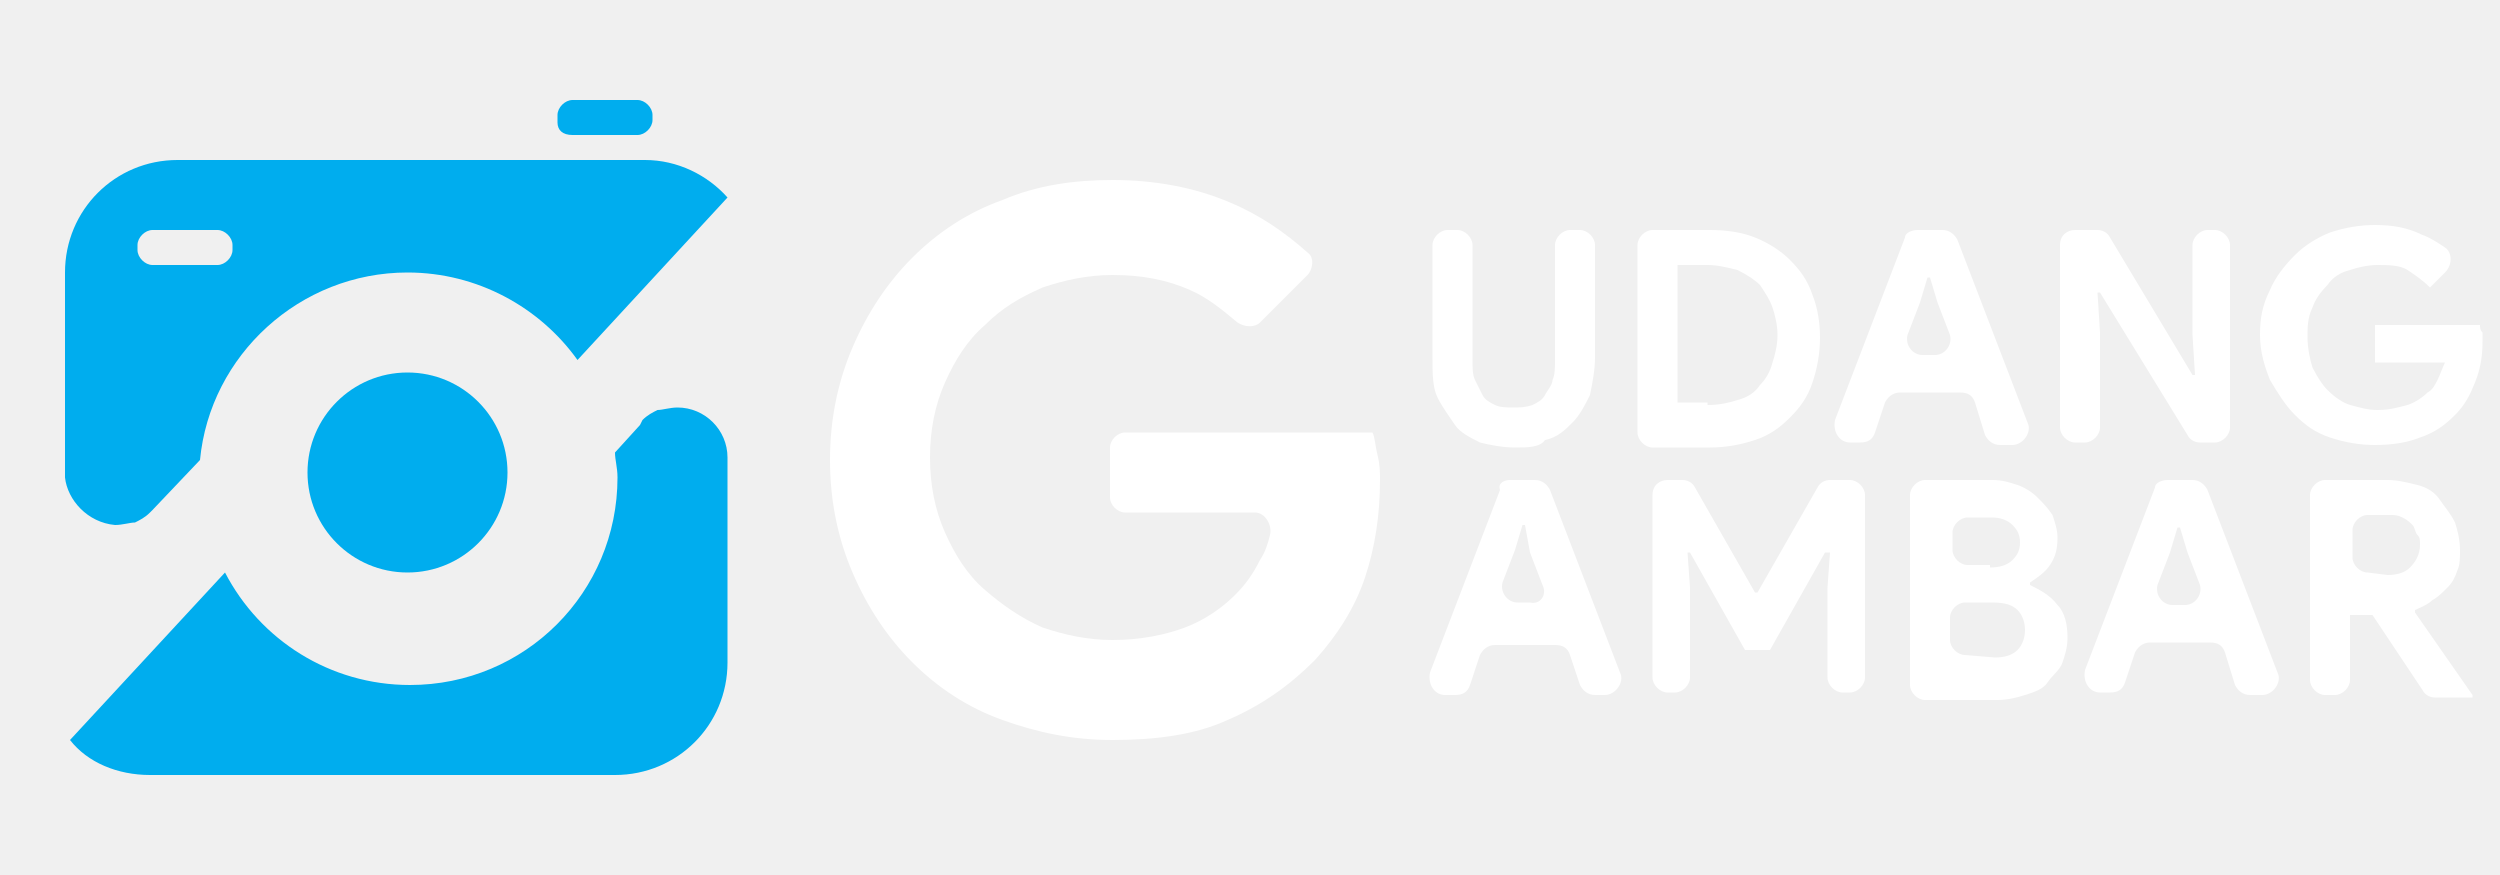
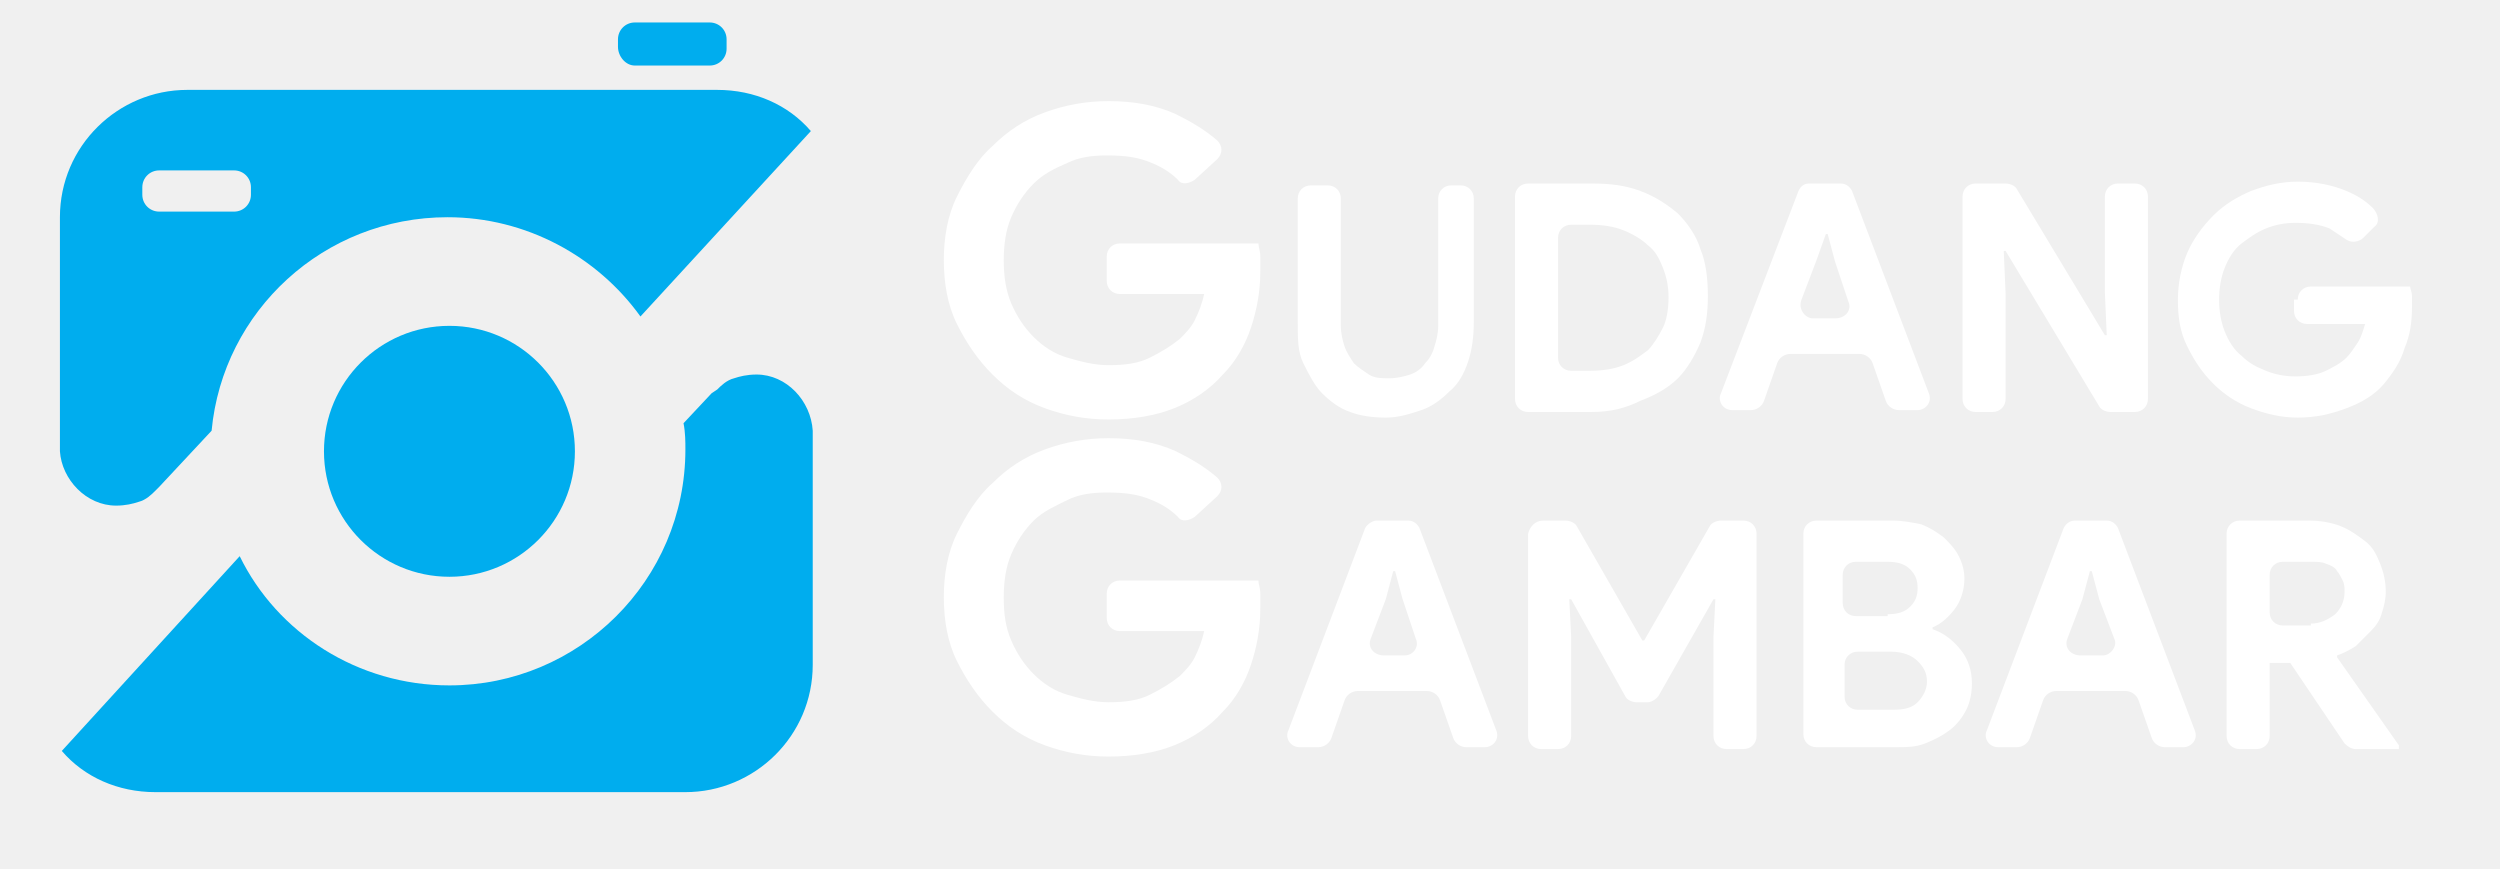
- <svg xmlns="http://www.w3.org/2000/svg" version="1.1" id="Layer_1" x="0px" y="0px" viewBox="0 0 100 35" style="enable-background:new 0 0 100 35;" xml:space="preserve">
+ <svg xmlns="http://www.w3.org/2000/svg" version="1.1" id="katman_1" x="0px" y="0px" viewBox="0 0 133.5 46.4" style="enable-background:new 0 0 133.5 46.4;" xml:space="preserve">
  <style type="text/css">
	.st0{fill:#00ADEE;}
	.st1{fill:#FFFFFF;}
+ 	.st2{fill:#4E4E4E;}
</style>
-   <g id="katman_1">
- </g>
  <g>
-     <path class="st0" d="M22.9,5.4h2.6c0.3,0,0.6-0.3,0.6-0.6V4.6c0-0.3-0.3-0.6-0.6-0.6h-2.6c-0.3,0-0.6,0.3-0.6,0.6v0.3   C22.3,5.2,22.5,5.4,22.9,5.4z" />
-     <path class="st0" d="M27.1,16.3C27.2,16.3,27.2,16.3,27.1,16.3L27.1,16.3c-0.3,0-0.6,0.1-0.8,0.1c-0.2,0.1-0.4,0.2-0.6,0.4L25.6,17   l0,0l-1,1.1c0,0.3,0.1,0.6,0.1,1c0,4.6-3.7,8.3-8.3,8.3c-3.2,0-6-1.8-7.4-4.5l-6.2,6.7C3.5,30.5,4.7,31,6,31h18.6   c2.5,0,4.5-2,4.5-4.5v-8.2C29.1,17.2,28.2,16.3,27.1,16.3z" />
-     <path class="st0" d="M4.6,21L4.6,21L4.6,21c0.3,0,0.6-0.1,0.8-0.1c0.2-0.1,0.4-0.2,0.6-0.4l0.1-0.1l0,0l1.9-2   c0.4-4.2,4-7.5,8.3-7.5c2.8,0,5.3,1.4,6.8,3.5l6-6.5c-0.8-0.9-2-1.5-3.3-1.5H7.1c-2.5,0-4.5,2-4.5,4.5v8.2C2.7,20,3.5,20.9,4.6,21z    M5.5,9.8c0-0.3,0.3-0.6,0.6-0.6h2.6c0.3,0,0.6,0.3,0.6,0.6V10c0,0.3-0.3,0.6-0.6,0.6H6.1c-0.3,0-0.6-0.3-0.6-0.6V9.8z" />
-     <circle class="st0" cx="16.3" cy="18.9" r="4" />
+     <path class="st0" d="M33.9,3.5h4c0.5,0,0.9-0.4,0.9-0.9V2.1c0-0.5-0.4-0.9-0.9-0.9h-4c-0.5,0-0.9,0.4-0.9,0.9v0.4   C33,3,33.4,3.5,33.9,3.5z" />
+     <path class="st0" d="M40.4,20C40.4,19.9,40.4,19.9,40.4,20L40.4,20c-0.5,0-0.9,0.1-1.2,0.2c-0.4,0.1-0.7,0.4-0.9,0.6L38,21   c0,0,0,0,0,0l-1.5,1.6c0.1,0.5,0.1,1,0.1,1.4c0,7-5.7,12.6-12.6,12.6c-4.9,0-9.2-2.8-11.2-6.9L3.3,40.1c1.2,1.4,3,2.2,5,2.2h28.3   c3.7,0,6.8-3,6.8-6.8V23C43.3,21.4,42,20,40.4,20z" />
+     <path class="st0" d="M6.2,27C6.2,27,6.2,27,6.2,27L6.2,27c0.5,0,0.9-0.1,1.2-0.2c0.4-0.1,0.7-0.4,0.9-0.6l0.2-0.2c0,0,0,0,0,0   l2.8-3c0.6-6.4,6-11.4,12.6-11.4c4.2,0,8,2.1,10.3,5.3l9.1-9.9c-1.2-1.4-3-2.2-5-2.2H10c-3.7,0-6.8,3-6.8,6.8v12.5   C3.3,25.6,4.6,27,6.2,27z M7.6,10c0-0.5,0.4-0.9,0.9-0.9h4c0.5,0,0.9,0.4,0.9,0.9v0.4c0,0.5-0.4,0.9-0.9,0.9h-4   c-0.5,0-0.9-0.4-0.9-0.9V10z" />
+     <circle class="st0" cx="24" cy="24.1" r="6.7" />
  </g>
-   <path class="st1" d="M44.4,17.9c0-0.3,0.3-0.6,0.6-0.6h9.9c0.1,0.2,0.1,0.5,0.2,0.9s0.1,0.7,0.1,1c0,1.4-0.2,2.7-0.6,3.9  s-1.1,2.3-2,3.3c-1,1-2.1,1.8-3.5,2.4c-1.3,0.6-2.9,0.8-4.6,0.8c-1.6,0-3-0.3-4.4-0.8s-2.6-1.3-3.6-2.3s-1.8-2.2-2.4-3.6  c-0.6-1.4-0.9-2.9-0.9-4.5s0.3-3.1,0.9-4.5c0.6-1.4,1.4-2.6,2.4-3.6s2.2-1.8,3.6-2.3c1.4-0.6,2.9-0.8,4.4-0.8c1.7,0,3.3,0.3,4.7,0.9  c1.2,0.5,2.2,1.2,3.1,2c0.3,0.2,0.2,0.7,0,0.9l-1.9,1.9c-0.2,0.2-0.6,0.2-0.9,0c-0.6-0.5-1.2-1-1.9-1.3c-0.9-0.4-1.9-0.6-3.1-0.6  c-1,0-1.9,0.2-2.8,0.5c-0.9,0.4-1.6,0.8-2.3,1.5c-0.7,0.6-1.2,1.4-1.6,2.3c-0.4,0.9-0.6,1.9-0.6,3s0.2,2.1,0.6,3  c0.4,0.9,0.9,1.7,1.6,2.3c0.7,0.6,1.4,1.1,2.3,1.5c0.9,0.3,1.8,0.5,2.8,0.5c1.1,0,2.1-0.2,2.9-0.5c0.8-0.3,1.5-0.8,2-1.3  c0.4-0.4,0.7-0.8,1-1.4c0.2-0.3,0.3-0.6,0.4-1c0.1-0.4-0.2-0.9-0.6-0.9H45c-0.3,0-0.6-0.3-0.6-0.6V17.9z" />
-   <path class="st1" d="M60.6,17.9c-0.5,0-1-0.1-1.4-0.2c-0.4-0.2-0.8-0.4-1-0.7s-0.5-0.7-0.7-1.1s-0.2-1-0.2-1.5V9.8  c0-0.3,0.3-0.6,0.6-0.6h0.4c0.3,0,0.6,0.3,0.6,0.6v4.6c0,0.3,0,0.6,0.1,0.8s0.2,0.4,0.3,0.6c0.1,0.2,0.3,0.3,0.5,0.4  s0.5,0.1,0.7,0.1c0.3,0,0.5,0,0.8-0.1c0.2-0.1,0.4-0.2,0.5-0.4c0.1-0.2,0.3-0.4,0.3-0.6c0.1-0.2,0.1-0.5,0.1-0.8V9.8  c0-0.3,0.3-0.6,0.6-0.6h0.4c0.3,0,0.6,0.3,0.6,0.6v4.5c0,0.5-0.1,1-0.2,1.5c-0.2,0.4-0.4,0.8-0.7,1.1s-0.6,0.6-1.1,0.7  C61.6,17.9,61.1,17.9,60.6,17.9z" />
-   <path class="st1" d="M65.5,9.8c0-0.3,0.3-0.6,0.6-0.6h2.3c0.7,0,1.3,0.1,1.8,0.3s1,0.5,1.4,0.9s0.7,0.8,0.9,1.4  c0.2,0.5,0.3,1.1,0.3,1.7c0,0.6-0.1,1.2-0.3,1.8s-0.5,1-0.9,1.4s-0.8,0.7-1.4,0.9s-1.2,0.3-1.8,0.3h-2.3c-0.3,0-0.6-0.3-0.6-0.6V9.8  z M68.3,16.2c0.5,0,0.9-0.1,1.2-0.2c0.4-0.1,0.7-0.3,0.9-0.6c0.2-0.2,0.4-0.5,0.5-0.9c0.1-0.3,0.2-0.7,0.2-1.1s-0.1-0.8-0.2-1.1  s-0.3-0.6-0.5-0.9c-0.2-0.2-0.5-0.4-0.9-0.6c-0.4-0.1-0.8-0.2-1.2-0.2h-1.2v5.5h1.2V16.2z" />
-   <path class="st1" d="M76.7,9.2h1c0.3,0,0.5,0.2,0.6,0.4l2.8,7.3c0.2,0.4-0.2,0.9-0.6,0.9H80c-0.3,0-0.5-0.2-0.6-0.4L79,16.1  c-0.1-0.3-0.3-0.4-0.6-0.4H76c-0.3,0-0.5,0.2-0.6,0.4L75,17.3c-0.1,0.3-0.3,0.4-0.6,0.4H74c-0.4,0-0.7-0.4-0.6-0.9l2.8-7.3  C76.2,9.3,76.5,9.2,76.7,9.2z M77.4,14.2c0.4,0,0.7-0.4,0.6-0.8l-0.5-1.3l-0.3-1h-0.1l-0.3,1l-0.5,1.3c-0.1,0.4,0.2,0.8,0.6,0.8  H77.4z" />
-   <path class="st1" d="M83,9.2h0.9c0.2,0,0.4,0.1,0.5,0.3l3.3,5.5h0.1l-0.1-1.6l0,0V9.8c0-0.3,0.3-0.6,0.6-0.6h0.3  c0.3,0,0.6,0.3,0.6,0.6v7.3c0,0.3-0.3,0.6-0.6,0.6H88c-0.2,0-0.4-0.1-0.5-0.3L84,11.7h-0.1l0.1,1.6l0,0v3.8c0,0.3-0.3,0.6-0.6,0.6  H83c-0.3,0-0.6-0.3-0.6-0.6V9.8C82.4,9.4,82.7,9.2,83,9.2z" />
-   <path class="st1" d="M95,13h4.2c0,0.1,0,0.2,0.1,0.3c0,0.1,0,0.3,0,0.4c0,0.6-0.1,1.1-0.3,1.6s-0.4,0.9-0.8,1.3s-0.8,0.7-1.4,0.9  c-0.5,0.2-1.1,0.3-1.8,0.3c-0.6,0-1.2-0.1-1.8-0.3c-0.6-0.2-1-0.5-1.4-0.9s-0.7-0.9-1-1.4c-0.2-0.5-0.4-1.1-0.4-1.8s0.1-1.2,0.4-1.8  c0.2-0.5,0.6-1,1-1.4s0.9-0.7,1.4-0.9C93.8,9.1,94.4,9,95,9c0.7,0,1.3,0.1,1.9,0.4c0.3,0.1,0.6,0.3,0.9,0.5s0.3,0.7,0,1l-0.6,0.6  c-0.3-0.3-0.6-0.5-0.9-0.7s-0.8-0.2-1.2-0.2c-0.4,0-0.8,0.1-1.1,0.2c-0.4,0.1-0.7,0.3-0.9,0.6c-0.3,0.3-0.5,0.6-0.6,0.9  c-0.2,0.4-0.2,0.8-0.2,1.2s0.1,0.9,0.2,1.2c0.2,0.4,0.4,0.7,0.6,0.9c0.3,0.3,0.6,0.5,0.9,0.6c0.4,0.1,0.7,0.2,1.1,0.2  c0.5,0,0.8-0.1,1.2-0.2c0.3-0.1,0.6-0.3,0.8-0.5c0.2-0.1,0.3-0.3,0.4-0.5s0.2-0.5,0.3-0.7H95V13z" />
-   <path class="st1" d="M60.4,19.2h1c0.3,0,0.5,0.2,0.6,0.4l2.8,7.3c0.2,0.4-0.2,0.9-0.6,0.9h-0.4c-0.3,0-0.5-0.2-0.6-0.4l-0.4-1.2  c-0.1-0.3-0.3-0.4-0.6-0.4h-2.4c-0.3,0-0.5,0.2-0.6,0.4l-0.4,1.2c-0.1,0.3-0.3,0.4-0.6,0.4h-0.4c-0.4,0-0.7-0.4-0.6-0.9l2.8-7.3  C59.9,19.3,60.2,19.2,60.4,19.2z M61.7,23.4l-0.5-1.3l0,0L61,21h-0.1l-0.3,1l-0.5,1.3c-0.1,0.4,0.2,0.8,0.6,0.8h0.5  C61.6,24.2,61.9,23.8,61.7,23.4z" />
-   <path class="st1" d="M66.7,19.2h0.6c0.2,0,0.4,0.1,0.5,0.3l2.4,4.2h0.1l2.4-4.2c0.1-0.2,0.3-0.3,0.5-0.3H74c0.3,0,0.6,0.3,0.6,0.6  v7.3c0,0.3-0.3,0.6-0.6,0.6h-0.3c-0.3,0-0.6-0.3-0.6-0.6v-3.6l0,0l0.1-1.4H73L70.8,26h-1l-2.2-3.9h-0.1l0.1,1.4l0,0v3.6  c0,0.3-0.3,0.6-0.6,0.6h-0.3c-0.3,0-0.6-0.3-0.6-0.6v-7.3C66.1,19.4,66.4,19.2,66.7,19.2z" />
-   <path class="st1" d="M76.4,19.8c0-0.3,0.3-0.6,0.6-0.6h2.7c0.4,0,0.7,0.1,1,0.2s0.6,0.3,0.8,0.5s0.4,0.4,0.6,0.7  c0.1,0.3,0.2,0.6,0.2,0.9c0,0.5-0.1,0.8-0.3,1.1c-0.2,0.3-0.5,0.5-0.8,0.7v0.1c0.4,0.2,0.8,0.4,1.1,0.8c0.3,0.3,0.4,0.8,0.4,1.3  c0,0.4-0.1,0.7-0.2,1s-0.4,0.5-0.6,0.8s-0.6,0.4-0.9,0.5S80.3,28,79.9,28H77c-0.3,0-0.6-0.3-0.6-0.6V19.8z M79.6,22.7  c0.4,0,0.7-0.1,0.9-0.3s0.3-0.4,0.3-0.7s-0.1-0.5-0.3-0.7c-0.2-0.2-0.5-0.3-0.8-0.3h-1c-0.3,0-0.6,0.3-0.6,0.6V22  c0,0.3,0.3,0.6,0.6,0.6h0.9V22.7z M79.8,26.3c0.4,0,0.7-0.1,0.9-0.3s0.3-0.5,0.3-0.8s-0.1-0.6-0.3-0.8s-0.5-0.3-1-0.3h-1.1  c-0.3,0-0.6,0.3-0.6,0.6v0.9c0,0.3,0.3,0.6,0.6,0.6L79.8,26.3L79.8,26.3z" />
-   <path class="st1" d="M86.7,19.2h1c0.3,0,0.5,0.2,0.6,0.4l2.8,7.3c0.2,0.4-0.2,0.9-0.6,0.9H90c-0.3,0-0.5-0.2-0.6-0.4L89,26.1  c-0.1-0.3-0.3-0.4-0.6-0.4H86c-0.3,0-0.5,0.2-0.6,0.4L85,27.3c-0.1,0.3-0.3,0.4-0.6,0.4H84c-0.4,0-0.7-0.4-0.6-0.9l2.8-7.3  C86.2,19.3,86.5,19.2,86.7,19.2z M87.4,24.2c0.4,0,0.7-0.4,0.6-0.8l-0.5-1.3l-0.3-1h-0.1l-0.3,1l-0.5,1.3c-0.1,0.4,0.2,0.8,0.6,0.8  H87.4z" />
-   <path class="st1" d="M92.4,19.8c0-0.3,0.3-0.6,0.6-0.6h2.5c0.4,0,0.8,0.1,1.2,0.2c0.4,0.1,0.7,0.3,0.9,0.6s0.4,0.5,0.6,0.9  c0.1,0.3,0.2,0.7,0.2,1.1c0,0.3,0,0.6-0.1,0.8c-0.1,0.3-0.2,0.5-0.4,0.7c-0.2,0.2-0.4,0.4-0.6,0.5c-0.2,0.2-0.5,0.3-0.7,0.4v0.1  l2.3,3.3v0.1h-1.5c-0.2,0-0.4-0.1-0.5-0.3l-2-3H94v2.6c0,0.3-0.3,0.6-0.6,0.6H93c-0.3,0-0.6-0.3-0.6-0.6V19.8z M95.5,23  c0.4,0,0.7-0.1,0.9-0.3c0.2-0.2,0.4-0.5,0.4-0.9c0-0.2,0-0.3-0.1-0.4s-0.1-0.3-0.2-0.4s-0.2-0.2-0.4-0.3c-0.2-0.1-0.3-0.1-0.5-0.1  h-0.9c-0.3,0-0.6,0.3-0.6,0.6v1.1c0,0.3,0.3,0.6,0.6,0.6L95.5,23L95.5,23z" />
+   <g>
+     <path class="st1" d="M59.1,13.7c0-0.4,0.3-0.7,0.7-0.7h7.4c0,0.2,0.1,0.4,0.1,0.7c0,0.3,0,0.5,0,0.8c0,1.1-0.2,2.1-0.5,3   c-0.3,0.9-0.8,1.8-1.5,2.5c-0.7,0.8-1.6,1.4-2.6,1.8c-1,0.4-2.2,0.6-3.5,0.6c-1.2,0-2.3-0.2-3.4-0.6c-1.1-0.4-2-1-2.8-1.8   c-0.8-0.8-1.4-1.7-1.9-2.7s-0.7-2.2-0.7-3.4c0-1.2,0.2-2.4,0.7-3.4s1.1-2,1.9-2.7c0.8-0.8,1.7-1.4,2.8-1.8s2.2-0.6,3.4-0.6   c1.3,0,2.5,0.2,3.6,0.7c0.8,0.4,1.5,0.8,2.2,1.4c0.3,0.3,0.3,0.7,0,1l-1.2,1.1c-0.3,0.2-0.7,0.3-0.9,0c-0.4-0.4-0.9-0.7-1.4-0.9   c-0.7-0.3-1.4-0.4-2.4-0.4c-0.8,0-1.5,0.1-2.1,0.4c-0.7,0.3-1.3,0.6-1.8,1.1c-0.5,0.5-0.9,1.1-1.2,1.8c-0.3,0.7-0.4,1.5-0.4,2.3   s0.1,1.6,0.4,2.3c0.3,0.7,0.7,1.3,1.2,1.8c0.5,0.5,1.1,0.9,1.8,1.1s1.4,0.4,2.2,0.4c0.9,0,1.6-0.1,2.2-0.4c0.6-0.3,1.1-0.6,1.6-1   c0.3-0.3,0.6-0.6,0.8-1c0.2-0.4,0.4-0.9,0.5-1.4h-4.5c-0.4,0-0.7-0.3-0.7-0.7V13.7z" />
+     <path class="st1" d="M74,22.3c-0.7,0-1.4-0.1-1.9-0.3c-0.6-0.2-1.1-0.6-1.5-1c-0.4-0.4-0.7-1-1-1.6s-0.3-1.3-0.3-2.2v-6.6   c0-0.4,0.3-0.7,0.7-0.7h0.9c0.4,0,0.7,0.3,0.7,0.7v6.8c0,0.4,0.1,0.8,0.2,1.1c0.1,0.3,0.3,0.6,0.5,0.9c0.2,0.2,0.5,0.4,0.8,0.6   s0.7,0.2,1.1,0.2c0.4,0,0.8-0.1,1.1-0.2s0.6-0.3,0.8-0.6c0.2-0.2,0.4-0.5,0.5-0.9c0.1-0.3,0.2-0.7,0.2-1.1v-6.8   c0-0.4,0.3-0.7,0.7-0.7H78c0.4,0,0.7,0.3,0.7,0.7v6.6c0,0.8-0.1,1.5-0.3,2.1c-0.2,0.6-0.5,1.2-1,1.6c-0.4,0.4-0.9,0.8-1.5,1   C75.3,22.1,74.7,22.3,74,22.3z" />
+     <path class="st1" d="M80.9,10.5c0-0.4,0.3-0.7,0.7-0.7H85c1,0,1.8,0.1,2.6,0.4c0.8,0.3,1.4,0.7,2,1.2c0.5,0.5,1,1.2,1.2,1.9   c0.3,0.7,0.4,1.6,0.4,2.5c0,0.9-0.1,1.7-0.4,2.5c-0.3,0.7-0.7,1.4-1.2,1.9c-0.5,0.5-1.2,0.9-2,1.2C86.8,21.8,86,22,85,22h-3.4   c-0.4,0-0.7-0.3-0.7-0.7V10.5z M84.9,19.8c0.7,0,1.3-0.1,1.8-0.3c0.5-0.2,0.9-0.5,1.3-0.8c0.3-0.3,0.6-0.8,0.8-1.2s0.3-1,0.3-1.6   s-0.1-1.1-0.3-1.6s-0.4-0.9-0.8-1.2c-0.3-0.3-0.8-0.6-1.3-0.8S85.6,12,84.9,12h-1c-0.4,0-0.7,0.3-0.7,0.7v6.4   c0,0.4,0.3,0.7,0.7,0.7H84.9z" />
+     <path class="st1" d="M96.6,9.8h1.7c0.3,0,0.5,0.2,0.6,0.4l4.1,10.8c0.2,0.5-0.2,0.9-0.6,0.9h-1c-0.3,0-0.6-0.2-0.7-0.5l-0.7-2   c-0.1-0.3-0.4-0.5-0.7-0.5h-3.7c-0.3,0-0.6,0.2-0.7,0.5l-0.7,2c-0.1,0.3-0.4,0.5-0.7,0.5h-1c-0.5,0-0.8-0.5-0.6-0.9L96,10.3   C96.1,10,96.3,9.8,96.6,9.8z M98.7,16.1L98,14c0,0,0,0,0,0l-0.4-1.5h-0.1L97,13.9c0,0,0,0,0,0l-0.8,2.1C96,16.5,96.4,17,96.8,17   h1.2C98.6,17,98.9,16.5,98.7,16.1z" />
+     <path class="st1" d="M105.5,9.8h1.6c0.2,0,0.5,0.1,0.6,0.3l4.7,7.8h0.1l-0.1-2.3c0,0,0,0,0,0v-5.1c0-0.4,0.3-0.7,0.7-0.7h0.9   c0.4,0,0.7,0.3,0.7,0.7v10.8c0,0.4-0.3,0.7-0.7,0.7h-1.3c-0.2,0-0.5-0.1-0.6-0.3l-5-8.3h-0.1l0.1,2.3c0,0,0,0,0,0v5.6   c0,0.4-0.3,0.7-0.7,0.7h-0.9c-0.4,0-0.7-0.3-0.7-0.7V10.5C104.8,10.1,105.1,9.8,105.5,9.8z" />
+     <path class="st1" d="M122.7,16c0-0.4,0.3-0.7,0.7-0.7h5.3c0,0.1,0.1,0.3,0.1,0.5c0,0.2,0,0.4,0,0.6c0,0.8-0.1,1.5-0.4,2.2   c-0.2,0.7-0.6,1.3-1.1,1.9c-0.5,0.6-1.2,1-2,1.3c-0.8,0.3-1.6,0.5-2.6,0.5c-0.9,0-1.7-0.2-2.5-0.5c-0.8-0.3-1.5-0.8-2-1.3   c-0.6-0.6-1-1.2-1.4-2s-0.5-1.6-0.5-2.5s0.2-1.8,0.5-2.5s0.8-1.4,1.4-2c0.6-0.6,1.3-1,2-1.3c0.8-0.3,1.6-0.5,2.5-0.5   c1,0,1.9,0.2,2.6,0.5c0.5,0.2,1,0.5,1.4,0.9c0.3,0.3,0.4,0.8,0.1,1l-0.6,0.6c-0.2,0.2-0.6,0.3-0.9,0.1c-0.3-0.2-0.6-0.4-0.9-0.6   c-0.5-0.2-1.1-0.3-1.8-0.3c-0.6,0-1.1,0.1-1.6,0.3c-0.5,0.2-0.9,0.5-1.3,0.8s-0.7,0.8-0.9,1.3c-0.2,0.5-0.3,1.1-0.3,1.7   s0.1,1.2,0.3,1.7c0.2,0.5,0.5,1,0.9,1.3c0.4,0.4,0.8,0.6,1.3,0.8c0.5,0.2,1,0.3,1.6,0.3c0.6,0,1.2-0.1,1.6-0.3   c0.4-0.2,0.8-0.4,1.1-0.7c0.2-0.2,0.4-0.5,0.6-0.8s0.3-0.7,0.4-1h-3.1c-0.4,0-0.7-0.3-0.7-0.7V16z" />
+     <path class="st1" d="M59.1,31.7c0-0.4,0.3-0.7,0.7-0.7h7.4c0,0.2,0.1,0.4,0.1,0.7c0,0.3,0,0.5,0,0.8c0,1.1-0.2,2.1-0.5,3   s-0.8,1.8-1.5,2.5c-0.7,0.8-1.6,1.4-2.6,1.8c-1,0.4-2.2,0.6-3.5,0.6c-1.2,0-2.3-0.2-3.4-0.6c-1.1-0.4-2-1-2.8-1.8   c-0.8-0.8-1.4-1.7-1.9-2.7c-0.5-1-0.7-2.2-0.7-3.4c0-1.2,0.2-2.4,0.7-3.4c0.5-1,1.1-2,1.9-2.7c0.8-0.8,1.7-1.4,2.8-1.8   c1.1-0.4,2.2-0.6,3.4-0.6c1.3,0,2.5,0.2,3.6,0.7c0.8,0.4,1.5,0.8,2.2,1.4c0.3,0.3,0.3,0.7,0,1l-1.2,1.1c-0.3,0.2-0.7,0.3-0.9,0   c-0.4-0.4-0.9-0.7-1.4-0.9c-0.7-0.3-1.4-0.4-2.4-0.4c-0.8,0-1.5,0.1-2.1,0.4s-1.3,0.6-1.8,1.1c-0.5,0.5-0.9,1.1-1.2,1.8   c-0.3,0.7-0.4,1.5-0.4,2.3c0,0.9,0.1,1.6,0.4,2.3c0.3,0.7,0.7,1.3,1.2,1.8c0.5,0.5,1.1,0.9,1.8,1.1s1.4,0.4,2.2,0.4   c0.9,0,1.6-0.1,2.2-0.4c0.6-0.3,1.1-0.6,1.6-1c0.3-0.3,0.6-0.6,0.8-1c0.2-0.4,0.4-0.9,0.5-1.4h-4.5c-0.4,0-0.7-0.3-0.7-0.7V31.7z" />
+     <path class="st1" d="M73.5,27.8h1.7c0.3,0,0.5,0.2,0.6,0.4l4.1,10.8c0.2,0.5-0.2,0.9-0.6,0.9h-1c-0.3,0-0.6-0.2-0.7-0.5l-0.7-2   c-0.1-0.3-0.4-0.5-0.7-0.5h-3.7c-0.3,0-0.6,0.2-0.7,0.5l-0.7,2c-0.1,0.3-0.4,0.5-0.7,0.5h-1c-0.5,0-0.8-0.5-0.6-0.9l4.1-10.8   C73,28,73.3,27.8,73.5,27.8z M75.6,34.1L74.9,32c0,0,0,0,0,0l-0.4-1.5h-0.1l-0.4,1.5c0,0,0,0,0,0l-0.8,2.1   c-0.2,0.5,0.2,0.9,0.7,0.9H75C75.5,35,75.8,34.5,75.6,34.1z" />
+     <path class="st1" d="M82.4,27.8h1.2c0.2,0,0.5,0.1,0.6,0.3l3.5,6.1h0.1l3.5-6.1c0.1-0.2,0.4-0.3,0.6-0.3h1.2c0.4,0,0.7,0.3,0.7,0.7   v10.8c0,0.4-0.3,0.7-0.7,0.7h-0.9c-0.4,0-0.7-0.3-0.7-0.7V34c0,0,0,0,0,0l0.1-2h-0.1l-2.9,5.1c-0.1,0.2-0.4,0.4-0.6,0.4h-0.6   c-0.2,0-0.5-0.1-0.6-0.3L83.9,32h-0.1l0.1,2c0,0,0,0,0,0v5.3c0,0.4-0.3,0.7-0.7,0.7h-0.9c-0.4,0-0.7-0.3-0.7-0.7V28.5   C81.7,28.1,82,27.8,82.4,27.8z" />
+     <path class="st1" d="M96.3,28.5c0-0.4,0.3-0.7,0.7-0.7h4.1c0.5,0,1,0.1,1.5,0.2c0.5,0.2,0.8,0.4,1.2,0.7c0.3,0.3,0.6,0.6,0.8,1   c0.2,0.4,0.3,0.8,0.3,1.2c0,0.6-0.2,1.2-0.5,1.6s-0.7,0.8-1.2,1v0.1c0.6,0.2,1.1,0.6,1.5,1.1c0.4,0.5,0.6,1.1,0.6,1.8   c0,0.5-0.1,1-0.3,1.4c-0.2,0.4-0.5,0.8-0.9,1.1c-0.4,0.3-0.8,0.5-1.3,0.7c-0.5,0.2-1,0.2-1.6,0.2h-4.2c-0.4,0-0.7-0.3-0.7-0.7V28.5   z M100.8,32.8c0.5,0,0.9-0.1,1.2-0.4s0.4-0.6,0.4-1s-0.1-0.7-0.4-1c-0.3-0.3-0.7-0.4-1.2-0.4h-1.7c-0.4,0-0.7,0.3-0.7,0.7v1.5   c0,0.4,0.3,0.7,0.7,0.7H100.8z M101.1,37.9c0.6,0,1-0.1,1.3-0.4c0.3-0.3,0.5-0.7,0.5-1.1c0-0.5-0.2-0.8-0.5-1.1   c-0.3-0.3-0.8-0.5-1.4-0.5h-1.8c-0.4,0-0.7,0.3-0.7,0.7v1.7c0,0.4,0.3,0.7,0.7,0.7H101.1z" />
+     <path class="st1" d="M110.8,27.8h1.7c0.3,0,0.5,0.2,0.6,0.4l4.1,10.8c0.2,0.5-0.2,0.9-0.6,0.9h-1c-0.3,0-0.6-0.2-0.7-0.5l-0.7-2   c-0.1-0.3-0.4-0.5-0.7-0.5h-3.7c-0.3,0-0.6,0.2-0.7,0.5l-0.7,2c-0.1,0.3-0.4,0.5-0.7,0.5h-1c-0.5,0-0.8-0.5-0.6-0.9l4.1-10.8   C110.3,28,110.5,27.8,110.8,27.8z M112.9,34.1l-0.8-2.1c0,0,0,0,0,0l-0.4-1.5h-0.1l-0.4,1.5c0,0,0,0,0,0l-0.8,2.1   c-0.2,0.5,0.2,0.9,0.7,0.9h1.2C112.7,35,113.1,34.5,112.9,34.1z" />
+     <path class="st1" d="M118.9,28.5c0-0.4,0.3-0.7,0.7-0.7h3.7c0.6,0,1.2,0.1,1.7,0.3c0.5,0.2,0.9,0.5,1.3,0.8   c0.4,0.3,0.6,0.7,0.8,1.2c0.2,0.5,0.3,1,0.3,1.5c0,0.4-0.1,0.8-0.2,1.1c-0.1,0.4-0.3,0.7-0.6,1s-0.5,0.5-0.8,0.8   c-0.3,0.2-0.7,0.4-1,0.5l0,0.1l3.3,4.7V40h-2.3c-0.2,0-0.4-0.1-0.6-0.3l-2.9-4.3h-1.1v3.9c0,0.4-0.3,0.7-0.7,0.7h-0.9   c-0.4,0-0.7-0.3-0.7-0.7V28.5z M123.4,33.3c0.5,0,0.9-0.2,1.3-0.5c0.3-0.3,0.5-0.7,0.5-1.2c0-0.2,0-0.4-0.1-0.6s-0.2-0.4-0.3-0.5   c-0.1-0.2-0.3-0.3-0.6-0.4c-0.2-0.1-0.5-0.1-0.8-0.1h-1.5c-0.4,0-0.7,0.3-0.7,0.7v2c0,0.4,0.3,0.7,0.7,0.7H123.4z" />
+   </g>
+   <path class="st2" d="M77.1-16h-7.8c-0.2,0-0.4,0.1-0.5,0.3l-1.4,3.3c-0.1,0.2-0.3,0.3-0.5,0.3h-2.1c-0.3,0-0.5-0.2-0.5-0.5  c0-0.1,0-0.1,0-0.2l7.1-15.9c0.1-0.2,0.3-0.3,0.5-0.3h2.4c0.2,0,0.4,0.1,0.5,0.3L82-12.8c0.1,0.3,0,0.6-0.3,0.7c-0.1,0-0.1,0-0.2,0  h-2.2c-0.2,0-0.4-0.1-0.5-0.3l-1.4-3.3C77.5-15.9,77.3-16,77.1-16z M76.1-19.2l-2.4-5.6C73.6-25,73.3-25.1,73-25  c-0.1,0.1-0.2,0.1-0.3,0.3l-2.4,5.6c-0.1,0.3,0,0.5,0.3,0.7c0.1,0,0.1,0,0.2,0h4.8c0.3,0,0.5-0.2,0.5-0.5  C76.1-19,76.1-19.1,76.1-19.2L76.1-19.2z" />
</svg>
